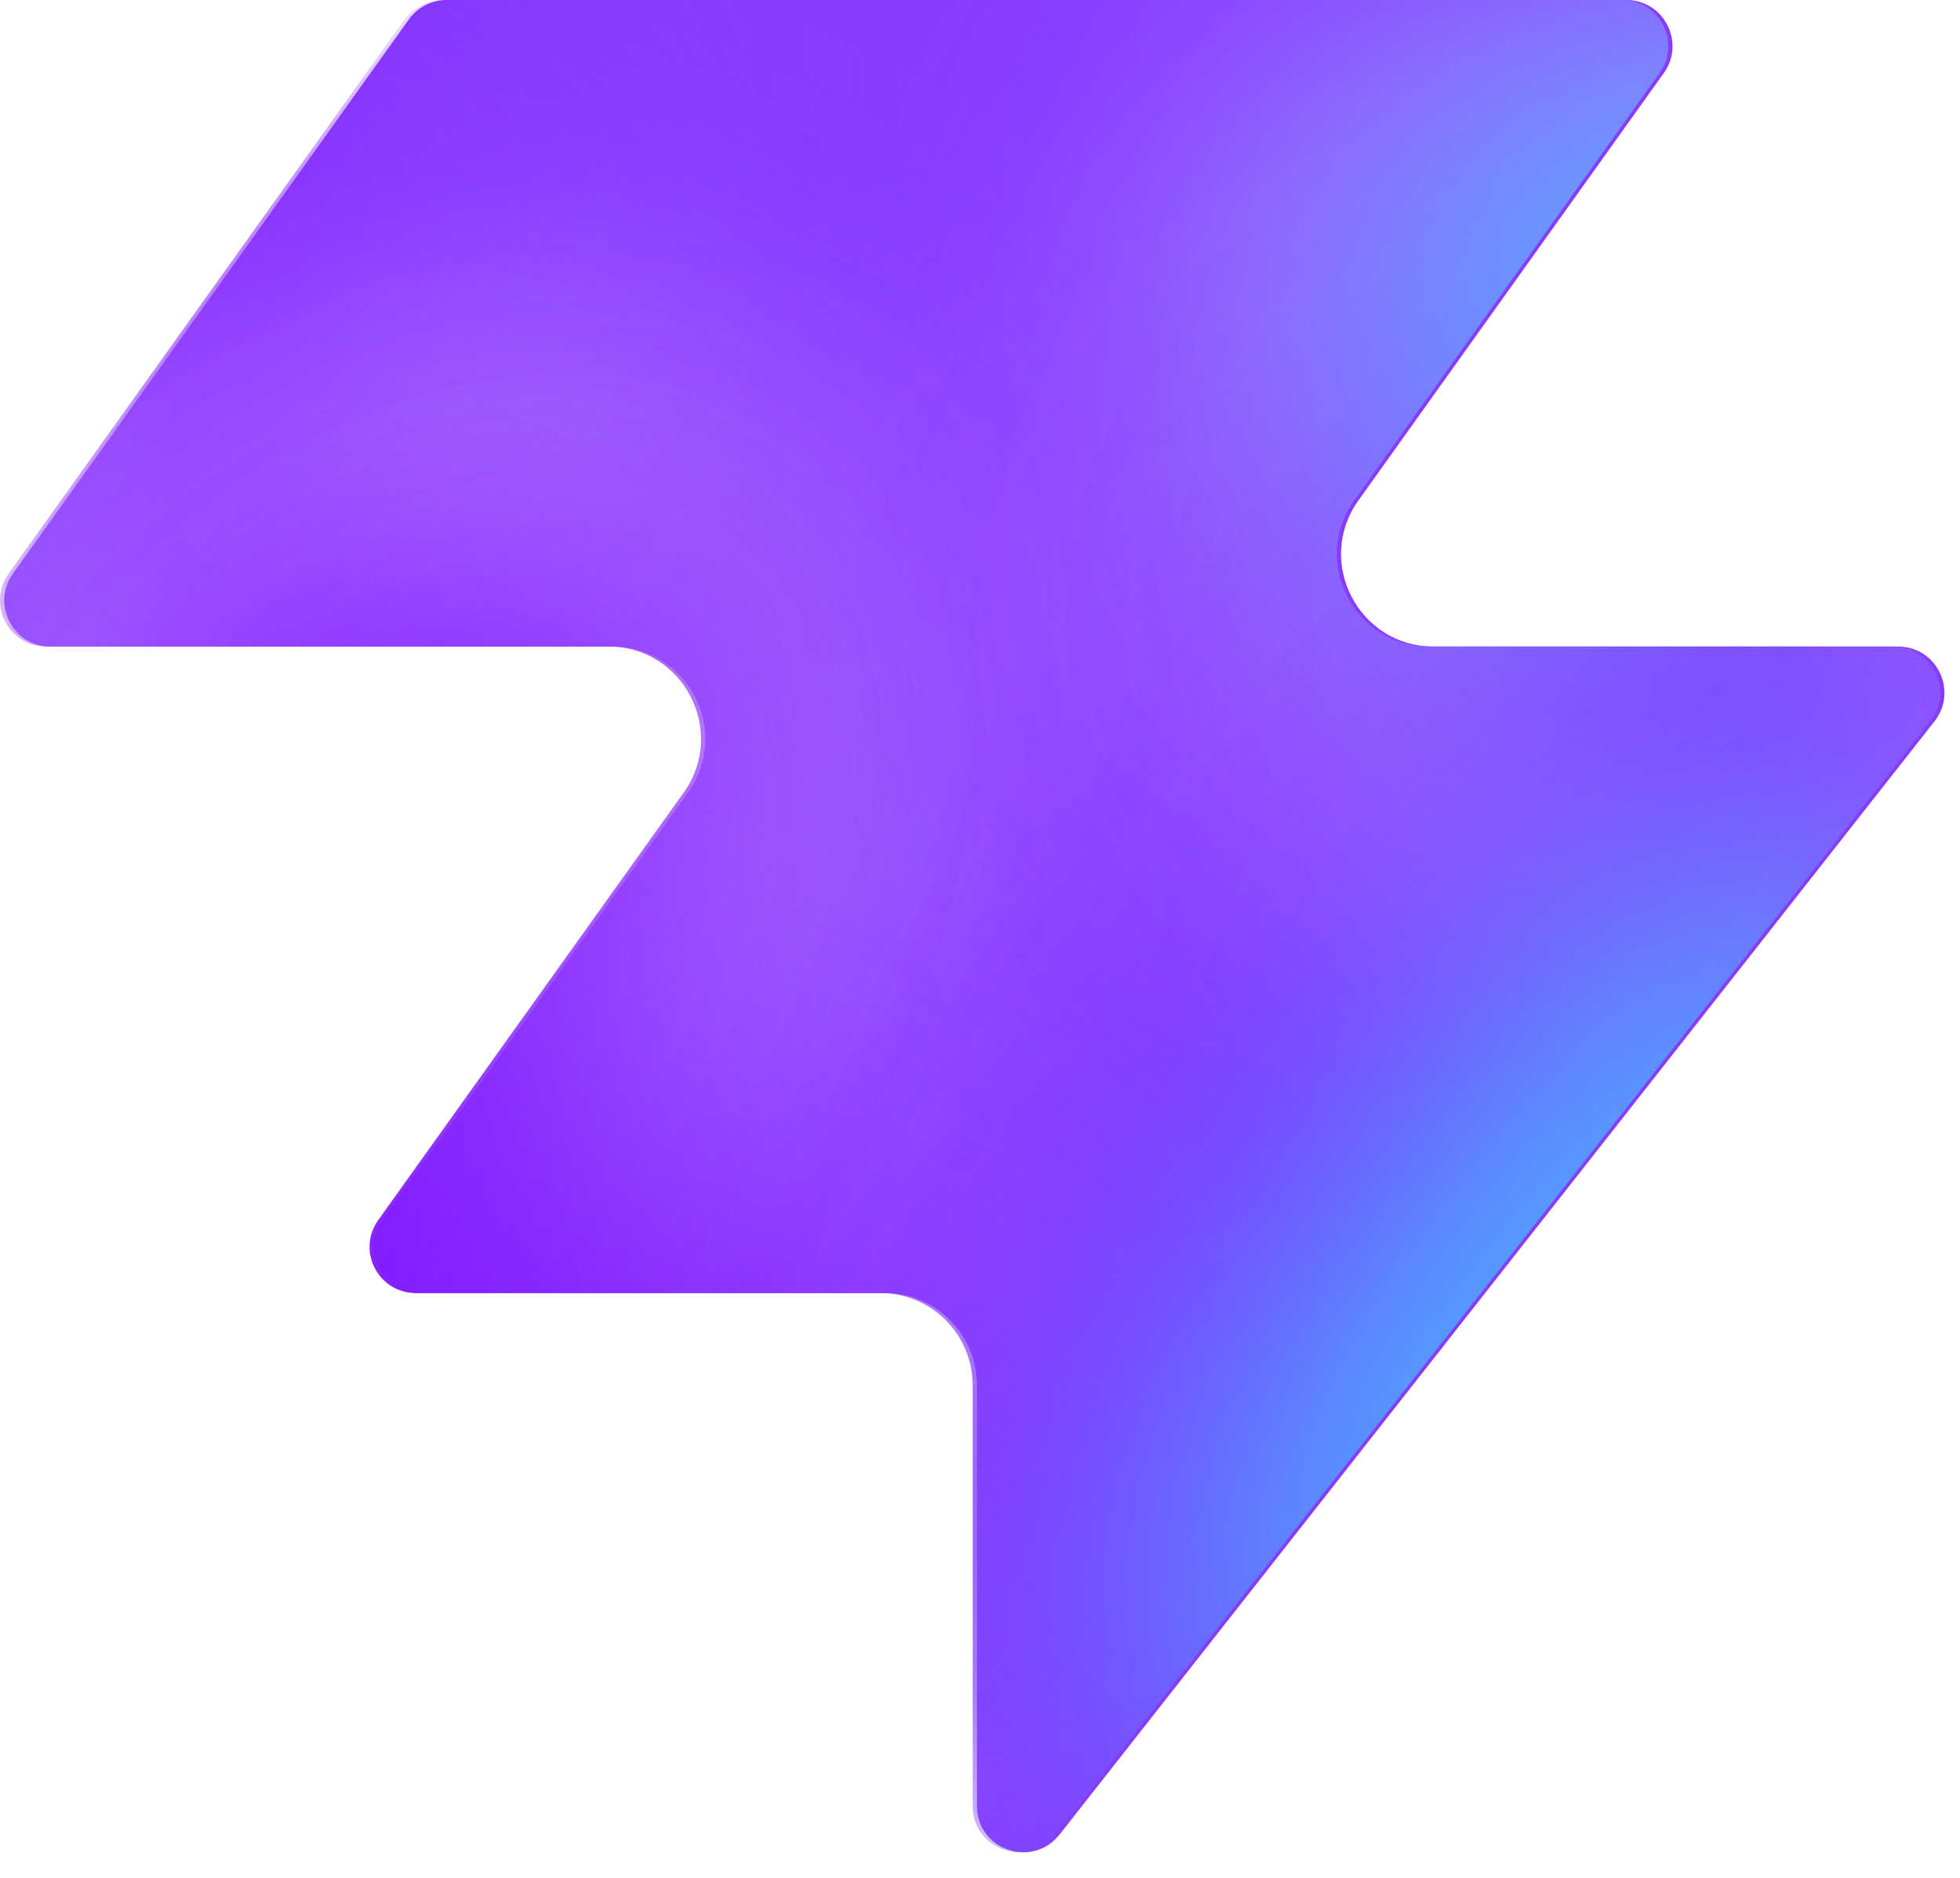
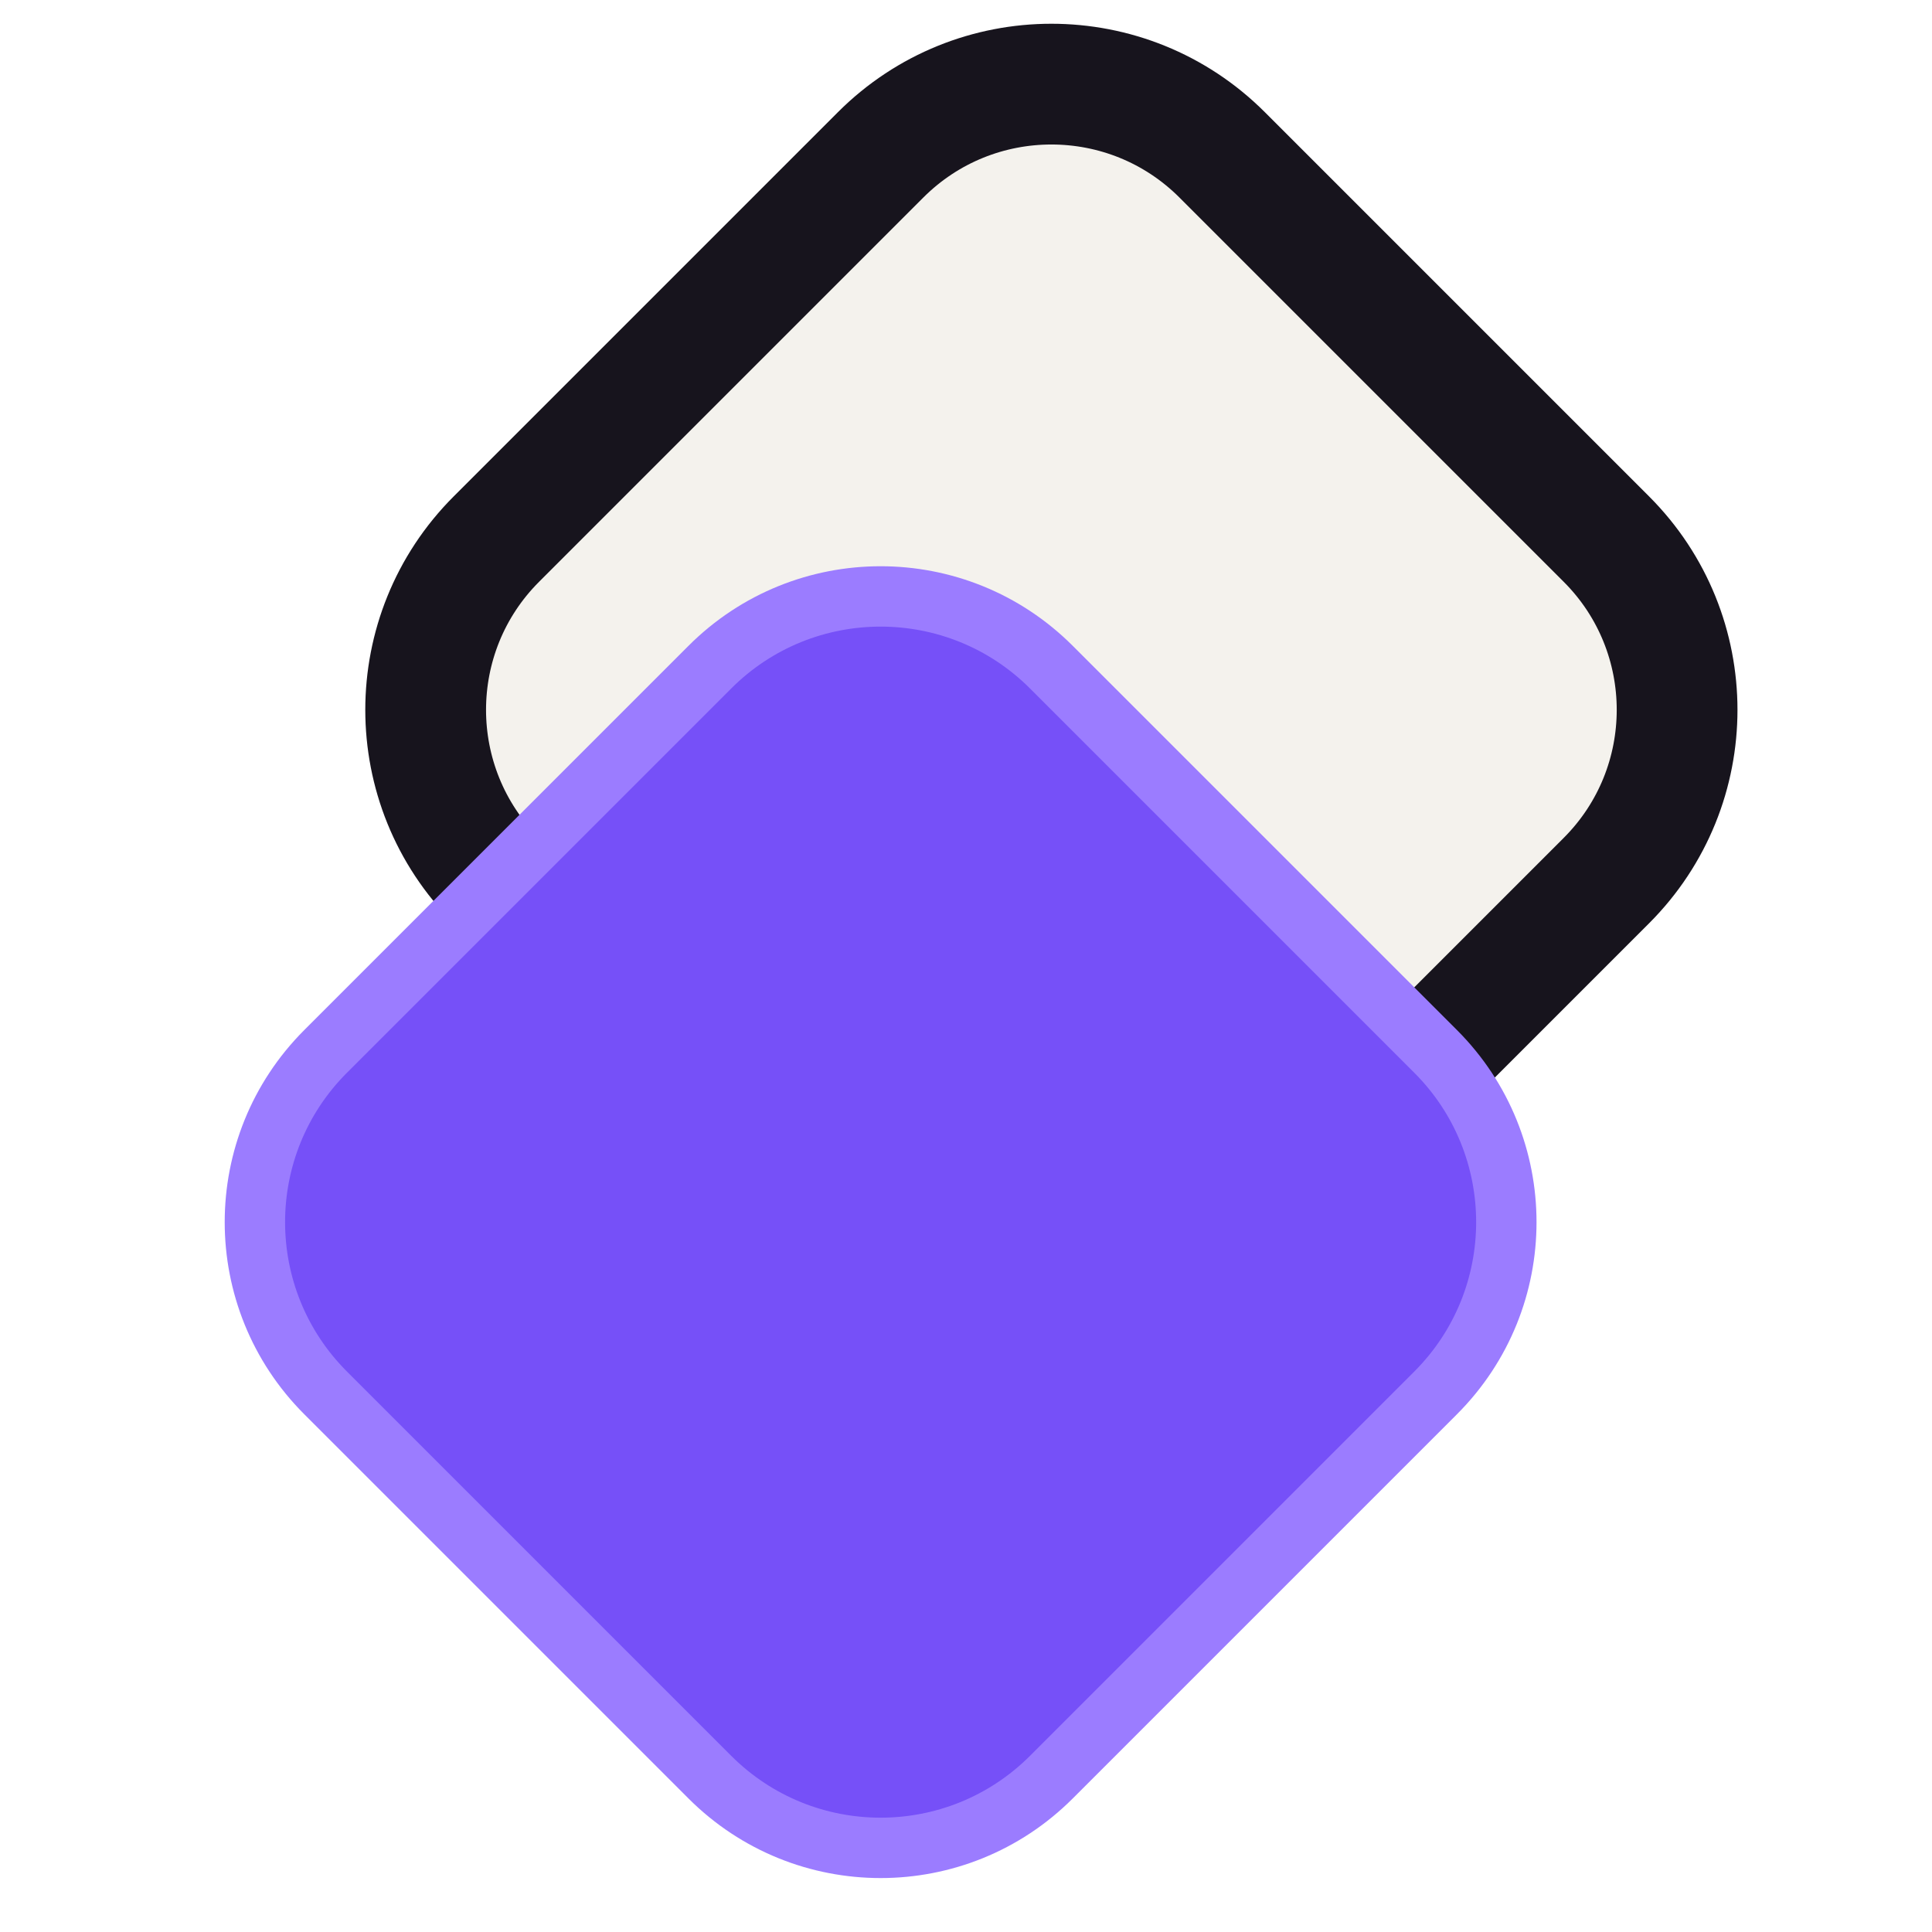
- <svg xmlns="http://www.w3.org/2000/svg" width="48" height="46" fill="none" viewBox="0 0 48 46">
-   <path fill="#863bff" d="M25.946 44.938c-.664.845-2.021.375-2.021-.698V33.937a2.26 2.26 0 0 0-2.262-2.262H10.287c-.92 0-1.456-1.04-.92-1.788l7.48-10.471c1.07-1.497 0-3.578-1.842-3.578H1.237c-.92 0-1.456-1.04-.92-1.788L10.013.474c.214-.297.556-.474.92-.474h28.894c.92 0 1.456 1.04.92 1.788l-7.48 10.471c-1.07 1.498 0 3.579 1.842 3.579h11.377c.943 0 1.473 1.088.89 1.83L25.947 44.94z" style="fill:#863bff;fill:color(display-p3 .525 .23 1);fill-opacity:1" />
-   <mask id="a" width="48" height="46" x="0" y="0" maskUnits="userSpaceOnUse" style="mask-type:alpha">
-     <path fill="#000" d="M25.842 44.938c-.664.844-2.021.375-2.021-.698V33.937a2.26 2.26 0 0 0-2.262-2.262H10.183c-.92 0-1.456-1.04-.92-1.788l7.48-10.471c1.07-1.498 0-3.579-1.842-3.579H1.133c-.92 0-1.456-1.04-.92-1.787L9.91.473c.214-.297.556-.474.92-.474h28.894c.92 0 1.456 1.04.92 1.788l-7.48 10.471c-1.07 1.498 0 3.578 1.842 3.578h11.377c.943 0 1.473 1.088.89 1.832L25.843 44.94z" style="fill:#000;fill-opacity:1" />
-   </mask>
-   <g mask="url(#a)">
-     <g filter="url(#b)">
-       <ellipse cx="5.508" cy="14.704" fill="#ede6ff" rx="5.508" ry="14.704" style="fill:#ede6ff;fill:color(display-p3 .927 .903 1);fill-opacity:1" transform="matrix(.00324 1 1 -.00324 -4.47 31.516)" />
-     </g>
-     <g filter="url(#c)">
-       <ellipse cx="10.399" cy="29.851" fill="#ede6ff" rx="10.399" ry="29.851" style="fill:#ede6ff;fill:color(display-p3 .927 .903 1);fill-opacity:1" transform="matrix(.00324 1 1 -.00324 -39.328 7.883)" />
-     </g>
-     <g filter="url(#d)">
-       <ellipse cx="5.508" cy="30.487" fill="#7e14ff" rx="5.508" ry="30.487" style="fill:#7e14ff;fill:color(display-p3 .492 .077 1);fill-opacity:1" transform="rotate(89.814 -25.913 -14.639)scale(1 -1)" />
-     </g>
-     <g filter="url(#e)">
-       <ellipse cx="5.508" cy="30.599" fill="#7e14ff" rx="5.508" ry="30.599" style="fill:#7e14ff;fill:color(display-p3 .492 .077 1);fill-opacity:1" transform="rotate(89.814 -32.644 -3.334)scale(1 -1)" />
-     </g>
-     <g filter="url(#f)">
-       <ellipse cx="5.508" cy="30.599" fill="#7e14ff" rx="5.508" ry="30.599" style="fill:#7e14ff;fill:color(display-p3 .492 .077 1);fill-opacity:1" transform="matrix(.00324 1 1 -.00324 -34.34 30.47)" />
-     </g>
-     <g filter="url(#g)">
-       <ellipse cx="14.072" cy="22.078" fill="#ede6ff" rx="14.072" ry="22.078" style="fill:#ede6ff;fill:color(display-p3 .927 .903 1);fill-opacity:1" transform="rotate(93.35 24.506 48.493)scale(-1 1)" />
-     </g>
-     <g filter="url(#h)">
-       <ellipse cx="3.47" cy="21.501" fill="#7e14ff" rx="3.47" ry="21.501" style="fill:#7e14ff;fill:color(display-p3 .492 .077 1);fill-opacity:1" transform="rotate(89.009 28.708 47.59)scale(-1 1)" />
-     </g>
-     <g filter="url(#i)">
-       <ellipse cx="3.47" cy="21.501" fill="#7e14ff" rx="3.47" ry="21.501" style="fill:#7e14ff;fill:color(display-p3 .492 .077 1);fill-opacity:1" transform="rotate(89.009 28.708 47.59)scale(-1 1)" />
-     </g>
-     <g filter="url(#j)">
-       <ellipse cx=".387" cy="8.972" fill="#7e14ff" rx="4.407" ry="29.108" style="fill:#7e14ff;fill:color(display-p3 .492 .077 1);fill-opacity:1" transform="rotate(39.51 .387 8.972)" />
-     </g>
-     <g filter="url(#k)">
-       <ellipse cx="47.523" cy="-6.092" fill="#7e14ff" rx="4.407" ry="29.108" style="fill:#7e14ff;fill:color(display-p3 .492 .077 1);fill-opacity:1" transform="rotate(37.892 47.523 -6.092)" />
-     </g>
-     <g filter="url(#l)">
-       <ellipse cx="41.412" cy="6.333" fill="#47bfff" rx="5.971" ry="9.665" style="fill:#47bfff;fill:color(display-p3 .28 .748 1);fill-opacity:1" transform="rotate(37.892 41.412 6.333)" />
-     </g>
-     <g filter="url(#m)">
-       <ellipse cx="-1.879" cy="38.332" fill="#7e14ff" rx="4.407" ry="29.108" style="fill:#7e14ff;fill:color(display-p3 .492 .077 1);fill-opacity:1" transform="rotate(37.892 -1.88 38.332)" />
-     </g>
-     <g filter="url(#n)">
-       <ellipse cx="-1.879" cy="38.332" fill="#7e14ff" rx="4.407" ry="29.108" style="fill:#7e14ff;fill:color(display-p3 .492 .077 1);fill-opacity:1" transform="rotate(37.892 -1.88 38.332)" />
-     </g>
-     <g filter="url(#o)">
-       <ellipse cx="35.651" cy="29.907" fill="#7e14ff" rx="4.407" ry="29.108" style="fill:#7e14ff;fill:color(display-p3 .492 .077 1);fill-opacity:1" transform="rotate(37.892 35.651 29.907)" />
-     </g>
-     <g filter="url(#p)">
-       <ellipse cx="38.418" cy="32.4" fill="#47bfff" rx="5.971" ry="15.297" style="fill:#47bfff;fill:color(display-p3 .28 .748 1);fill-opacity:1" transform="rotate(37.892 38.418 32.4)" />
-     </g>
+ <svg xmlns="http://www.w3.org/2000/svg" viewBox="0 0 64 64" role="img" aria-label="Privora">
+   <g transform="rotate(45 32 32)">
+     <rect x="11" y="7" width="34" height="34" rx="8" fill="#f4f2ed" stroke="#17141d" stroke-width="4" />
+     <rect x="19" y="23" width="34" height="34" rx="8" fill="#7650f8" stroke="#9b7cff" stroke-width="2" />
  </g>
-   <defs>
-     <filter id="b" width="60.045" height="41.654" x="-19.77" y="16.149" color-interpolation-filters="sRGB" filterUnits="userSpaceOnUse">
-       <feFlood flood-opacity="0" result="BackgroundImageFix" />
-       <feBlend in="SourceGraphic" in2="BackgroundImageFix" result="shape" />
-       <feGaussianBlur result="effect1_foregroundBlur_2002_17158" stdDeviation="7.659" />
-     </filter>
-     <filter id="c" width="90.34" height="51.437" x="-54.613" y="-7.533" color-interpolation-filters="sRGB" filterUnits="userSpaceOnUse">
-       <feFlood flood-opacity="0" result="BackgroundImageFix" />
-       <feBlend in="SourceGraphic" in2="BackgroundImageFix" result="shape" />
-       <feGaussianBlur result="effect1_foregroundBlur_2002_17158" stdDeviation="7.659" />
-     </filter>
-     <filter id="d" width="79.355" height="29.4" x="-49.64" y="2.03" color-interpolation-filters="sRGB" filterUnits="userSpaceOnUse">
-       <feFlood flood-opacity="0" result="BackgroundImageFix" />
-       <feBlend in="SourceGraphic" in2="BackgroundImageFix" result="shape" />
-       <feGaussianBlur result="effect1_foregroundBlur_2002_17158" stdDeviation="4.596" />
-     </filter>
-     <filter id="e" width="79.579" height="29.4" x="-45.045" y="20.029" color-interpolation-filters="sRGB" filterUnits="userSpaceOnUse">
-       <feFlood flood-opacity="0" result="BackgroundImageFix" />
-       <feBlend in="SourceGraphic" in2="BackgroundImageFix" result="shape" />
-       <feGaussianBlur result="effect1_foregroundBlur_2002_17158" stdDeviation="4.596" />
-     </filter>
-     <filter id="f" width="79.579" height="29.4" x="-43.513" y="21.178" color-interpolation-filters="sRGB" filterUnits="userSpaceOnUse">
-       <feFlood flood-opacity="0" result="BackgroundImageFix" />
-       <feBlend in="SourceGraphic" in2="BackgroundImageFix" result="shape" />
-       <feGaussianBlur result="effect1_foregroundBlur_2002_17158" stdDeviation="4.596" />
-     </filter>
-     <filter id="g" width="74.749" height="58.852" x="15.756" y="-17.901" color-interpolation-filters="sRGB" filterUnits="userSpaceOnUse">
-       <feFlood flood-opacity="0" result="BackgroundImageFix" />
-       <feBlend in="SourceGraphic" in2="BackgroundImageFix" result="shape" />
-       <feGaussianBlur result="effect1_foregroundBlur_2002_17158" stdDeviation="7.659" />
-     </filter>
-     <filter id="h" width="61.377" height="25.362" x="23.548" y="2.284" color-interpolation-filters="sRGB" filterUnits="userSpaceOnUse">
-       <feFlood flood-opacity="0" result="BackgroundImageFix" />
-       <feBlend in="SourceGraphic" in2="BackgroundImageFix" result="shape" />
-       <feGaussianBlur result="effect1_foregroundBlur_2002_17158" stdDeviation="4.596" />
-     </filter>
-     <filter id="i" width="61.377" height="25.362" x="23.548" y="2.284" color-interpolation-filters="sRGB" filterUnits="userSpaceOnUse">
-       <feFlood flood-opacity="0" result="BackgroundImageFix" />
-       <feBlend in="SourceGraphic" in2="BackgroundImageFix" result="shape" />
-       <feGaussianBlur result="effect1_foregroundBlur_2002_17158" stdDeviation="4.596" />
-     </filter>
-     <filter id="j" width="56.045" height="63.649" x="-27.636" y="-22.853" color-interpolation-filters="sRGB" filterUnits="userSpaceOnUse">
-       <feFlood flood-opacity="0" result="BackgroundImageFix" />
-       <feBlend in="SourceGraphic" in2="BackgroundImageFix" result="shape" />
-       <feGaussianBlur result="effect1_foregroundBlur_2002_17158" stdDeviation="4.596" />
-     </filter>
-     <filter id="k" width="54.814" height="64.646" x="20.116" y="-38.415" color-interpolation-filters="sRGB" filterUnits="userSpaceOnUse">
-       <feFlood flood-opacity="0" result="BackgroundImageFix" />
-       <feBlend in="SourceGraphic" in2="BackgroundImageFix" result="shape" />
-       <feGaussianBlur result="effect1_foregroundBlur_2002_17158" stdDeviation="4.596" />
-     </filter>
-     <filter id="l" width="33.541" height="35.313" x="24.641" y="-11.323" color-interpolation-filters="sRGB" filterUnits="userSpaceOnUse">
-       <feFlood flood-opacity="0" result="BackgroundImageFix" />
-       <feBlend in="SourceGraphic" in2="BackgroundImageFix" result="shape" />
-       <feGaussianBlur result="effect1_foregroundBlur_2002_17158" stdDeviation="4.596" />
-     </filter>
-     <filter id="m" width="54.814" height="64.646" x="-29.286" y="6.009" color-interpolation-filters="sRGB" filterUnits="userSpaceOnUse">
-       <feFlood flood-opacity="0" result="BackgroundImageFix" />
-       <feBlend in="SourceGraphic" in2="BackgroundImageFix" result="shape" />
-       <feGaussianBlur result="effect1_foregroundBlur_2002_17158" stdDeviation="4.596" />
-     </filter>
-     <filter id="n" width="54.814" height="64.646" x="-29.286" y="6.009" color-interpolation-filters="sRGB" filterUnits="userSpaceOnUse">
-       <feFlood flood-opacity="0" result="BackgroundImageFix" />
-       <feBlend in="SourceGraphic" in2="BackgroundImageFix" result="shape" />
-       <feGaussianBlur result="effect1_foregroundBlur_2002_17158" stdDeviation="4.596" />
-     </filter>
-     <filter id="o" width="54.814" height="64.646" x="8.244" y="-2.416" color-interpolation-filters="sRGB" filterUnits="userSpaceOnUse">
-       <feFlood flood-opacity="0" result="BackgroundImageFix" />
-       <feBlend in="SourceGraphic" in2="BackgroundImageFix" result="shape" />
-       <feGaussianBlur result="effect1_foregroundBlur_2002_17158" stdDeviation="4.596" />
-     </filter>
-     <filter id="p" width="39.409" height="43.623" x="18.713" y="10.588" color-interpolation-filters="sRGB" filterUnits="userSpaceOnUse">
-       <feFlood flood-opacity="0" result="BackgroundImageFix" />
-       <feBlend in="SourceGraphic" in2="BackgroundImageFix" result="shape" />
-       <feGaussianBlur result="effect1_foregroundBlur_2002_17158" stdDeviation="4.596" />
-     </filter>
-   </defs>
</svg>
